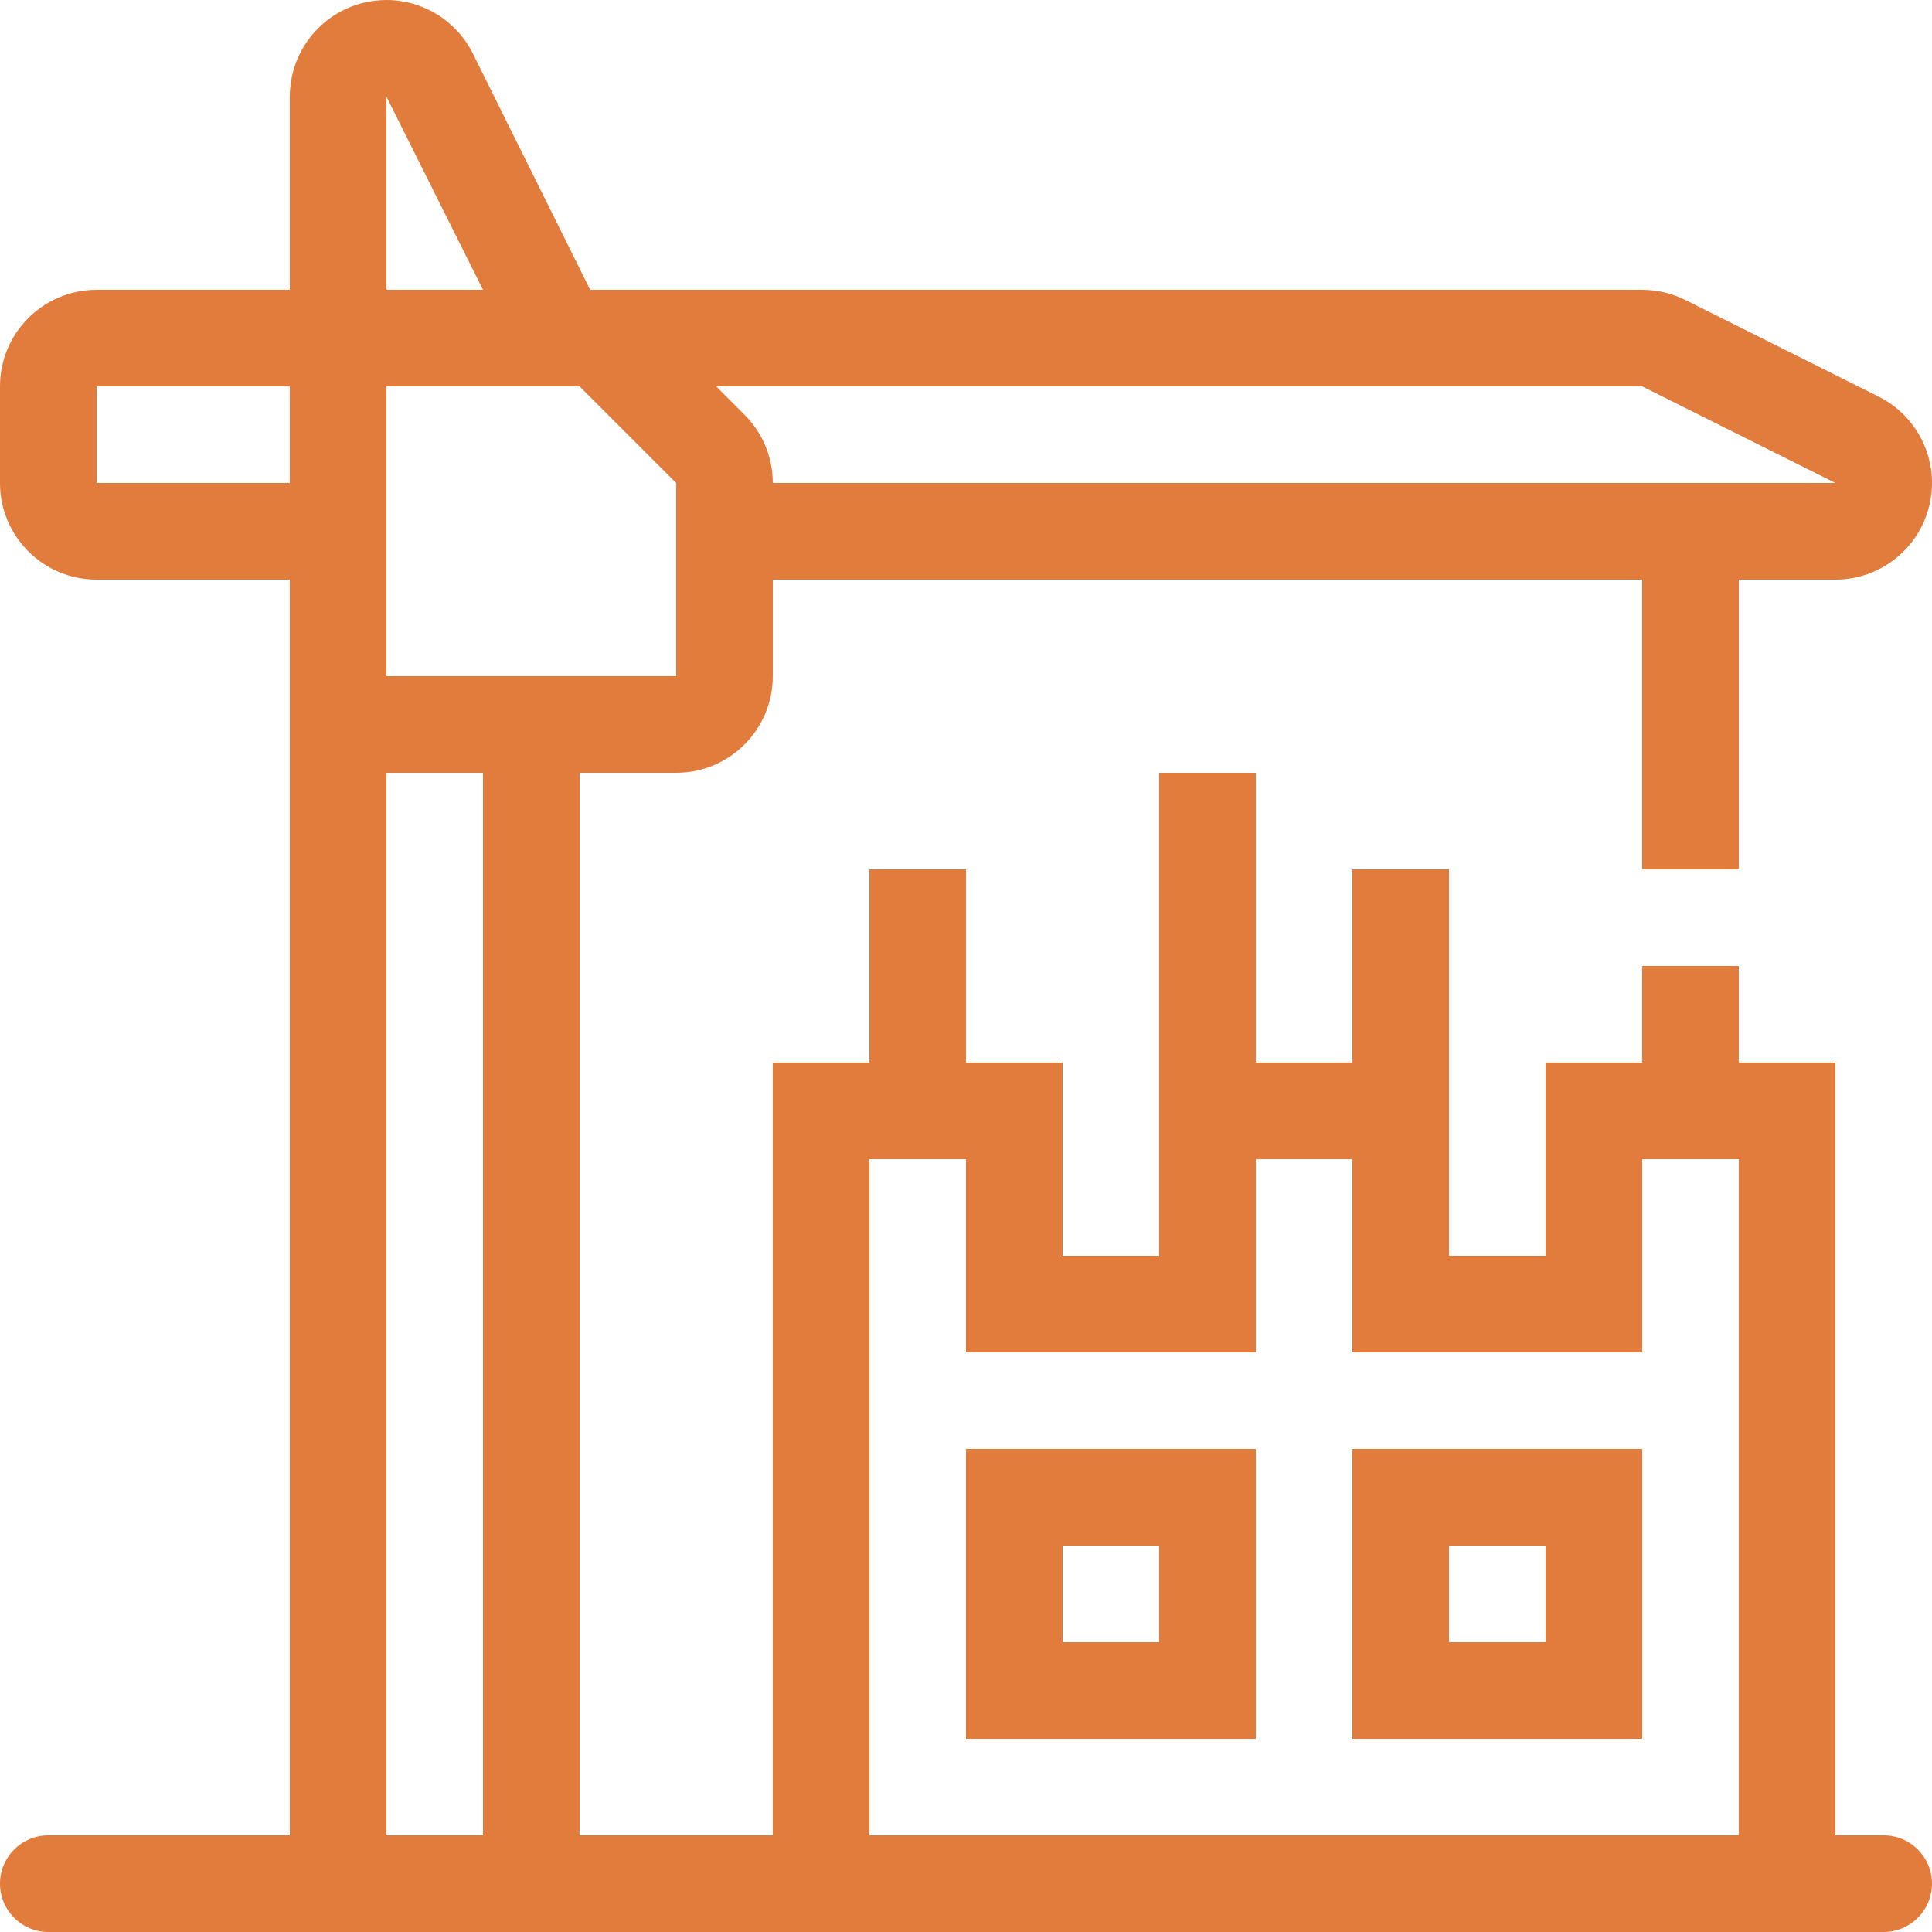
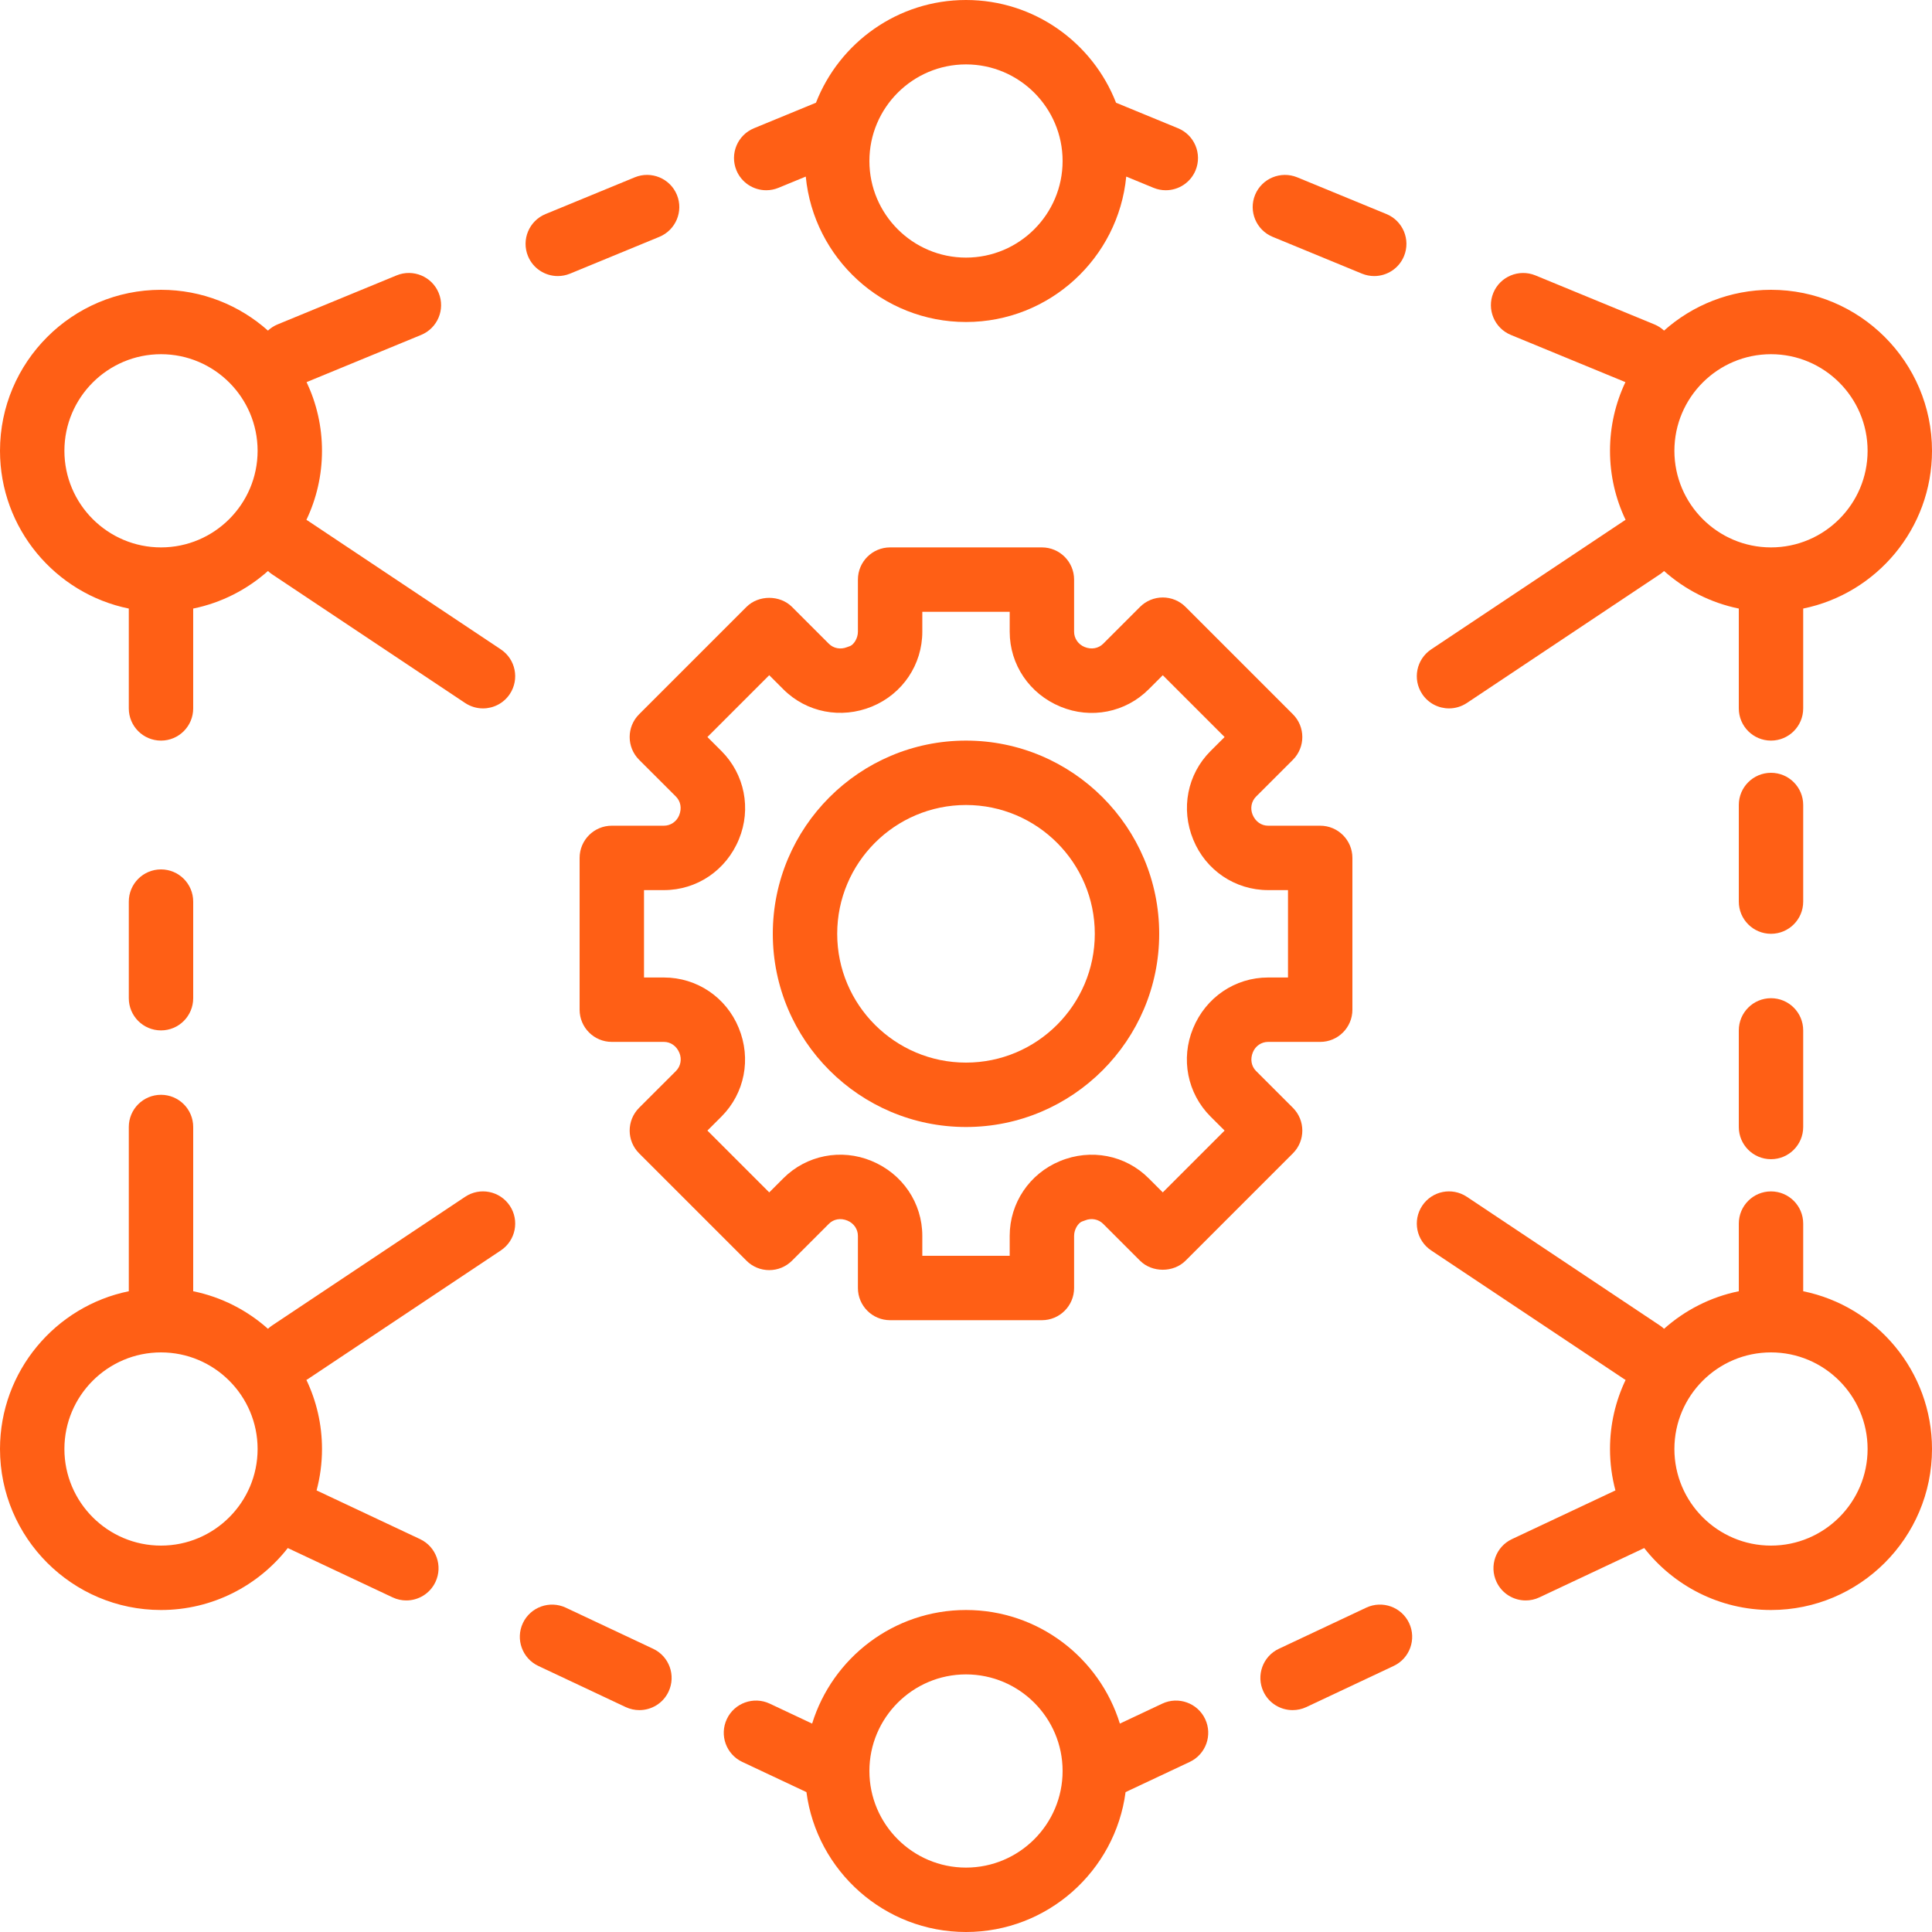
- <svg xmlns="http://www.w3.org/2000/svg" version="1.1" id="Layer_1" x="0px" y="0px" fill="#e27c3c" viewBox="0 0 512.005 512.005" style="enable-background:new 0 0 512.005 512.005;" xml:space="preserve">
+ <svg xmlns="http://www.w3.org/2000/svg" version="1.1" id="Layer_1" x="0px" y="0px" fill="#FF5F15" viewBox="0 0 512 512" style="enable-background:new 0 0 512 512;" xml:space="preserve">
  <g>
    <g>
-       <path d="M256,384.003v76.8h76.8v-76.8H256z M307.2,435.203h-25.6v-25.6h25.6V435.203z" />
-     </g>
-   </g>
-   <g>
-     <g>
-       <path d="M358.4,384.003v76.8h76.8v-76.8H358.4z M409.6,435.203H384v-25.6h25.6V435.203z" />
-     </g>
-   </g>
-   <g>
-     <g>
-       <path d="M499.2,486.403h-12.8v-204.8h-25.6v-25.6h-25.6v25.6h-25.6v51.2H384v-51.2v-51.2h-25.6v51.2h-25.6v-76.8h-25.6v76.8v51.2    h-25.6v-51.2H256v-51.2h-25.6v51.2h-25.6v204.8h-51.2v-281.6h25.6c14.14,0,25.6-11.46,25.6-25.6v-25.6h230.4v76.8h25.6v-76.8h25.6    c11.87,0,22.187-8.166,24.917-19.721c2.731-11.554-2.85-23.467-13.466-28.774l-51.2-25.6c-3.558-1.775-7.475-2.705-11.452-2.705    H156.399l-31.104-62.652c-4.403-8.806-13.363-14.148-22.886-14.148c-1.954,0-3.925,0.222-5.888,0.691    C84.966,3.416,76.8,13.733,76.8,25.603v51.2H25.6c-14.14,0-25.6,11.46-25.6,25.6v25.6c0,14.14,11.46,25.6,25.6,25.6h51.2v25.6    v307.2h-64c-7.074,0-12.8,5.726-12.8,12.8c0,7.074,5.726,12.8,12.8,12.8h486.4c7.074,0,12.8-5.726,12.8-12.8    C512,492.129,506.274,486.403,499.2,486.403z M76.8,128.003H25.6v-25.6h51.2V128.003z M435.2,102.403l51.2,25.6H204.8    c0-6.793-2.697-13.303-7.501-18.099l-7.492-7.501H435.2z M102.4,25.603l25.6,51.2h-25.6V25.603z M102.4,102.403h51.2l25.6,25.6    v51.2h-76.8V102.403z M128,486.403h-25.6v-281.6H128V486.403z M460.8,486.403H230.4v-179.2H256v51.2h76.8v-51.2h25.6v51.2h76.8    v-51.2h25.6V486.403z" />
+       <g>
+         <path d="M42.667,273.067c4.71,0,8.533-3.814,8.533-8.533v-25.6c0-4.719-3.823-8.533-8.533-8.533c-4.71,0-8.533,3.814-8.533,8.533     v25.6C34.133,269.252,37.956,273.067,42.667,273.067z" />
+         <path d="M173.088,436.942l-23.159-10.897c-4.25-1.988-9.344-0.179-11.358,4.087c-2.005,4.267-0.171,9.353,4.087,11.358     l23.159,10.906c1.178,0.546,2.415,0.802,3.635,0.802c3.2,0,6.272-1.809,7.723-4.898     C179.18,444.033,177.354,438.947,173.088,436.942z" />
+         <path d="M469.333,264.533c-4.71,0-8.533,3.814-8.533,8.533v25.6c0,4.719,3.823,8.533,8.533,8.533s8.533-3.814,8.533-8.533v-25.6     C477.867,268.348,474.044,264.533,469.333,264.533z" />
+         <path d="M477.867,213.333c0-4.719-3.823-8.533-8.533-8.533s-8.533,3.814-8.533,8.533v25.6c0,4.719,3.823,8.533,8.533,8.533     s8.533-3.814,8.533-8.533V213.333z" />
+         <path d="M477.867,342.192v-17.925c0-4.719-3.823-8.533-8.533-8.533s-8.533,3.814-8.533,8.533v17.925     c-7.505,1.529-14.295,5.04-19.81,9.953c-0.327-0.302-0.672-0.589-1.054-0.844l-51.2-34.133c-3.934-2.62-9.225-1.562-11.836,2.364     c-2.611,3.925-1.553,9.216,2.364,11.836l51.2,34.133c0.11,0.073,0.227,0.123,0.339,0.19c-2.649,5.552-4.136,11.76-4.136,18.31     c0,3.794,0.504,7.471,1.438,10.974l-27.419,12.903c-4.267,2.005-6.101,7.091-4.087,11.358c1.451,3.089,4.523,4.898,7.723,4.898     c1.22,0,2.458-0.256,3.627-0.811l27.785-13.075c7.816,9.984,19.967,16.419,33.601,16.419C492.86,426.667,512,407.526,512,384     C512,363.395,497.318,346.156,477.867,342.192z M469.333,409.6c-14.114,0-25.6-11.486-25.6-25.6s11.486-25.6,25.6-25.6     s25.6,11.486,25.6,25.6S483.448,409.6,469.333,409.6z" />
+         <path d="M308.03,451.474l-11.253,5.299c-5.375-17.415-21.621-30.106-40.777-30.106s-35.402,12.691-40.777,30.106l-11.253-5.299     c-4.25-1.988-9.353-0.171-11.349,4.096c-2.014,4.267-0.179,9.344,4.088,11.358l17.004,8C216.462,495.818,234.371,512,256,512     c21.629,0,39.538-16.182,42.288-37.072l17.004-8c4.267-2.014,6.101-7.091,4.087-11.358     C317.374,451.303,312.271,449.486,308.03,451.474z M256,494.933c-14.114,0-25.6-11.486-25.6-25.6s11.486-25.6,25.6-25.6     s25.6,11.486,25.6,25.6S270.114,494.933,256,494.933z" />
+         <path d="M362.072,426.045l-23.159,10.897c-4.267,2.005-6.093,7.091-4.087,11.358c1.451,3.089,4.523,4.898,7.723,4.898     c1.22,0,2.458-0.256,3.635-0.802l23.159-10.906c4.258-2.005,6.093-7.091,4.087-11.358     C371.424,425.865,366.33,424.048,362.072,426.045z" />
+         <path d="M337.26,62.764l23.672,9.754c1.067,0.435,2.167,0.64,3.251,0.64c3.354,0,6.537-1.988,7.893-5.282     c1.792-4.361-0.282-9.344-4.642-11.145l-23.672-9.745c-4.352-1.766-9.344,0.29-11.145,4.642     C330.825,55.98,332.908,60.964,337.26,62.764z" />
+         <path d="M203.054,50.417c1.084,0,2.185-0.205,3.243-0.64l7.24-2.981c2.084,21.596,20.33,38.538,42.463,38.538     c22.133,0,40.38-16.942,42.463-38.538l7.24,2.981c1.058,0.435,2.159,0.64,3.243,0.64c3.354,0,6.537-1.988,7.893-5.282     c1.792-4.361-0.282-9.344-4.642-11.145l-16.436-6.768C289.559,11.31,274.08,0,256,0c-18.08,0-33.559,11.31-39.761,27.222     l-16.436,6.768c-4.361,1.801-6.434,6.784-4.642,11.145C196.518,48.428,199.701,50.417,203.054,50.417z M256,17.067     c14.114,0,25.6,11.486,25.6,25.6s-11.486,25.6-25.6,25.6s-25.6-11.486-25.6-25.6S241.886,17.067,256,17.067z" />
+         <path d="M147.818,73.158c1.084,0,2.185-0.205,3.251-0.64l23.671-9.754c4.352-1.801,6.434-6.784,4.642-11.136     c-1.801-4.361-6.793-6.417-11.145-4.642l-23.671,9.745c-4.361,1.801-6.434,6.784-4.642,11.145     C141.281,71.17,144.464,73.158,147.818,73.158z" />
+         <path d="M132.736,172.1l-51.2-34.133c-0.109-0.073-0.223-0.133-0.335-0.2c2.646-5.549,4.132-11.754,4.132-18.3     c0-6.507-1.47-12.676-4.086-18.2l30.364-12.51c4.361-1.801,6.434-6.784,4.642-11.136c-1.792-4.361-6.801-6.426-11.145-4.642     L73.552,85.975c-0.969,0.4-1.817,0.964-2.542,1.636C63.467,80.893,53.538,76.8,42.667,76.8C19.14,76.8,0,95.94,0,119.467     c0,20.605,14.682,37.844,34.133,41.808v26.459c0,4.719,3.823,8.533,8.533,8.533c4.71,0,8.533-3.814,8.533-8.533v-26.459     c7.505-1.529,14.295-5.04,19.81-9.953c0.327,0.302,0.672,0.589,1.054,0.845l51.2,34.133c1.459,0.964,3.106,1.434,4.727,1.434     c2.756,0,5.461-1.331,7.108-3.797C137.711,180.011,136.653,174.72,132.736,172.1z M42.667,145.067     c-14.114,0-25.6-11.486-25.6-25.6s11.486-25.6,25.6-25.6s25.6,11.486,25.6,25.6S56.781,145.067,42.667,145.067z" />
+         <path d="M384.009,187.733c1.621,0,3.268-0.469,4.727-1.434l51.2-34.133c0.382-0.255,0.727-0.542,1.054-0.845     c5.515,4.913,12.305,8.423,19.81,9.953v26.459c0,4.719,3.823,8.533,8.533,8.533s8.533-3.814,8.533-8.533v-26.459     C497.318,157.31,512,140.071,512,119.467C512,95.94,492.86,76.8,469.333,76.8c-10.871,0-20.801,4.093-28.343,10.811     c-0.726-0.672-1.574-1.236-2.542-1.636l-31.556-12.996c-4.352-1.775-9.353,0.29-11.145,4.642s0.282,9.335,4.642,11.136     l30.364,12.51c-2.616,5.524-4.086,11.693-4.086,18.2c0,6.546,1.486,12.751,4.132,18.301c-0.111,0.067-0.225,0.127-0.335,0.2     l-51.2,34.133c-3.917,2.62-4.975,7.91-2.364,11.836C378.547,186.402,381.252,187.733,384.009,187.733z M469.333,93.867     c14.114,0,25.6,11.486,25.6,25.6s-11.486,25.6-25.6,25.6s-25.6-11.486-25.6-25.6S455.219,93.867,469.333,93.867z" />
+         <path d="M123.264,317.167l-51.2,34.133c-0.382,0.255-0.728,0.542-1.054,0.845c-5.515-4.913-12.305-8.423-19.81-9.953v-43.525     c0-4.719-3.823-8.533-8.533-8.533c-4.71,0-8.533,3.814-8.533,8.533v43.525C14.682,346.156,0,363.395,0,384     c0,23.526,19.14,42.667,42.667,42.667c13.633,0,25.784-6.435,33.601-16.419l27.785,13.075c1.169,0.555,2.406,0.811,3.627,0.811     c3.2,0,6.272-1.809,7.723-4.898c2.014-4.267,0.179-9.353-4.087-11.358l-27.419-12.903c0.934-3.504,1.438-7.181,1.438-10.974     c0-6.55-1.487-12.758-4.136-18.31c0.112-0.067,0.229-0.117,0.339-0.19l51.2-34.133c3.917-2.62,4.975-7.91,2.364-11.836     C132.471,315.605,127.181,314.547,123.264,317.167z M42.667,409.6c-14.114,0-25.6-11.486-25.6-25.6s11.486-25.6,25.6-25.6     s25.6,11.486,25.6,25.6S56.781,409.6,42.667,409.6z" />
+         <path d="M336.052,276.113h13.815c4.71,0,8.533-3.814,8.533-8.533v-40.226c0-4.719-3.823-8.533-8.533-8.533h-13.815     c-1.758,0-3.345-1.075-4.104-2.927c-0.683-1.664-0.324-3.533,0.913-4.779l9.771-9.762c3.328-3.337,3.328-8.738,0-12.066     l-28.45-28.45c-1.596-1.604-3.772-2.5-6.033-2.5c-2.261,0-4.429,0.896-6.033,2.5l-9.762,9.762     c-1.246,1.246-3.132,1.604-4.941,0.853c-1.681-0.691-2.765-2.278-2.765-4.036V153.6c0-4.719-3.823-8.533-8.533-8.533h-40.226     c-4.71,0-8.533,3.814-8.533,8.533v13.815c0,1.758-1.084,3.345-2.014,3.772c-0.256,0.077-0.666,0.222-0.913,0.333     c-1.681,0.657-3.533,0.324-4.779-0.922l-9.762-9.762c-3.2-3.2-8.866-3.2-12.066,0l-28.45,28.45c-3.337,3.328-3.337,8.73,0,12.066     l9.771,9.762c1.237,1.246,1.596,3.115,0.836,4.958c-0.683,1.673-2.27,2.748-4.028,2.748h-13.815c-4.71,0-8.533,3.814-8.533,8.533     v40.226c0,4.719,3.823,8.533,8.533,8.533h13.815c1.758,0,3.345,1.075,4.105,2.927c0.683,1.664,0.324,3.533-0.913,4.779     l-9.771,9.762c-3.337,3.337-3.337,8.738,0,12.066l28.45,28.45c1.596,1.604,3.763,2.5,6.033,2.5c2.261,0,4.429-0.896,6.033-2.5     l9.762-9.762c1.237-1.254,3.115-1.621,4.941-0.853c1.681,0.691,2.765,2.278,2.765,4.036v13.815c0,4.719,3.823,8.533,8.533,8.533     h40.226c4.71,0,8.533-3.814,8.533-8.533v-13.815c0-1.758,1.084-3.345,2.014-3.772c0.256-0.077,0.666-0.222,0.913-0.333     c1.655-0.674,3.524-0.324,4.779,0.922l9.762,9.762c3.2,3.2,8.866,3.2,12.066,0l28.45-28.45c3.328-3.328,3.328-8.73,0-12.066     l-9.771-9.762c-1.237-1.246-1.596-3.115-0.836-4.958C332.707,277.188,334.294,276.113,336.052,276.113z M320.794,295.885     l3.738,3.729l-16.384,16.384l-3.729-3.729c-6.135-6.153-15.317-7.962-23.518-4.565c-8.09,3.337-13.321,11.11-13.321,19.814v5.282     h-23.159v-5.282c0-8.704-5.231-16.478-13.474-19.866c-8.038-3.328-17.229-1.527-23.364,4.617l-3.729,3.729l-16.384-16.384     l3.738-3.729c6.127-6.135,7.945-15.3,4.557-23.492c-3.319-8.107-11.093-13.346-19.814-13.346h-5.282v-23.159h5.282     c8.721,0,16.495-5.24,19.874-13.483c3.328-8.055,1.51-17.22-4.617-23.356l-3.738-3.729l16.384-16.384l3.729,3.729     c6.135,6.144,15.309,7.945,23.518,4.565c8.09-3.337,13.321-11.11,13.321-19.814v-5.282h23.159v5.282     c0,8.704,5.231,16.478,13.474,19.866c8.055,3.337,17.229,1.536,23.364-4.617l3.729-3.729l16.384,16.384l-3.738,3.729     c-6.135,6.135-7.945,15.3-4.557,23.492c3.319,8.107,11.093,13.346,19.814,13.346h5.282v23.159h-5.282     c-8.721,0-16.495,5.24-19.874,13.483C312.85,280.585,314.659,289.749,320.794,295.885z" />
+         <path d="M256,196.267c-28.237,0-51.2,22.963-51.2,51.2s22.963,51.2,51.2,51.2s51.2-22.963,51.2-51.2S284.237,196.267,256,196.267     z M256,281.6c-18.825,0-34.133-15.309-34.133-34.133s15.309-34.133,34.133-34.133c18.825,0,34.133,15.309,34.133,34.133     S274.825,281.6,256,281.6z" />
+       </g>
    </g>
  </g>
  <g>
</g>
  <g>
</g>
  <g>
</g>
  <g>
</g>
  <g>
</g>
  <g>
</g>
  <g>
</g>
  <g>
</g>
  <g>
</g>
  <g>
</g>
  <g>
</g>
  <g>
</g>
  <g>
</g>
  <g>
</g>
  <g>
</g>
</svg>
